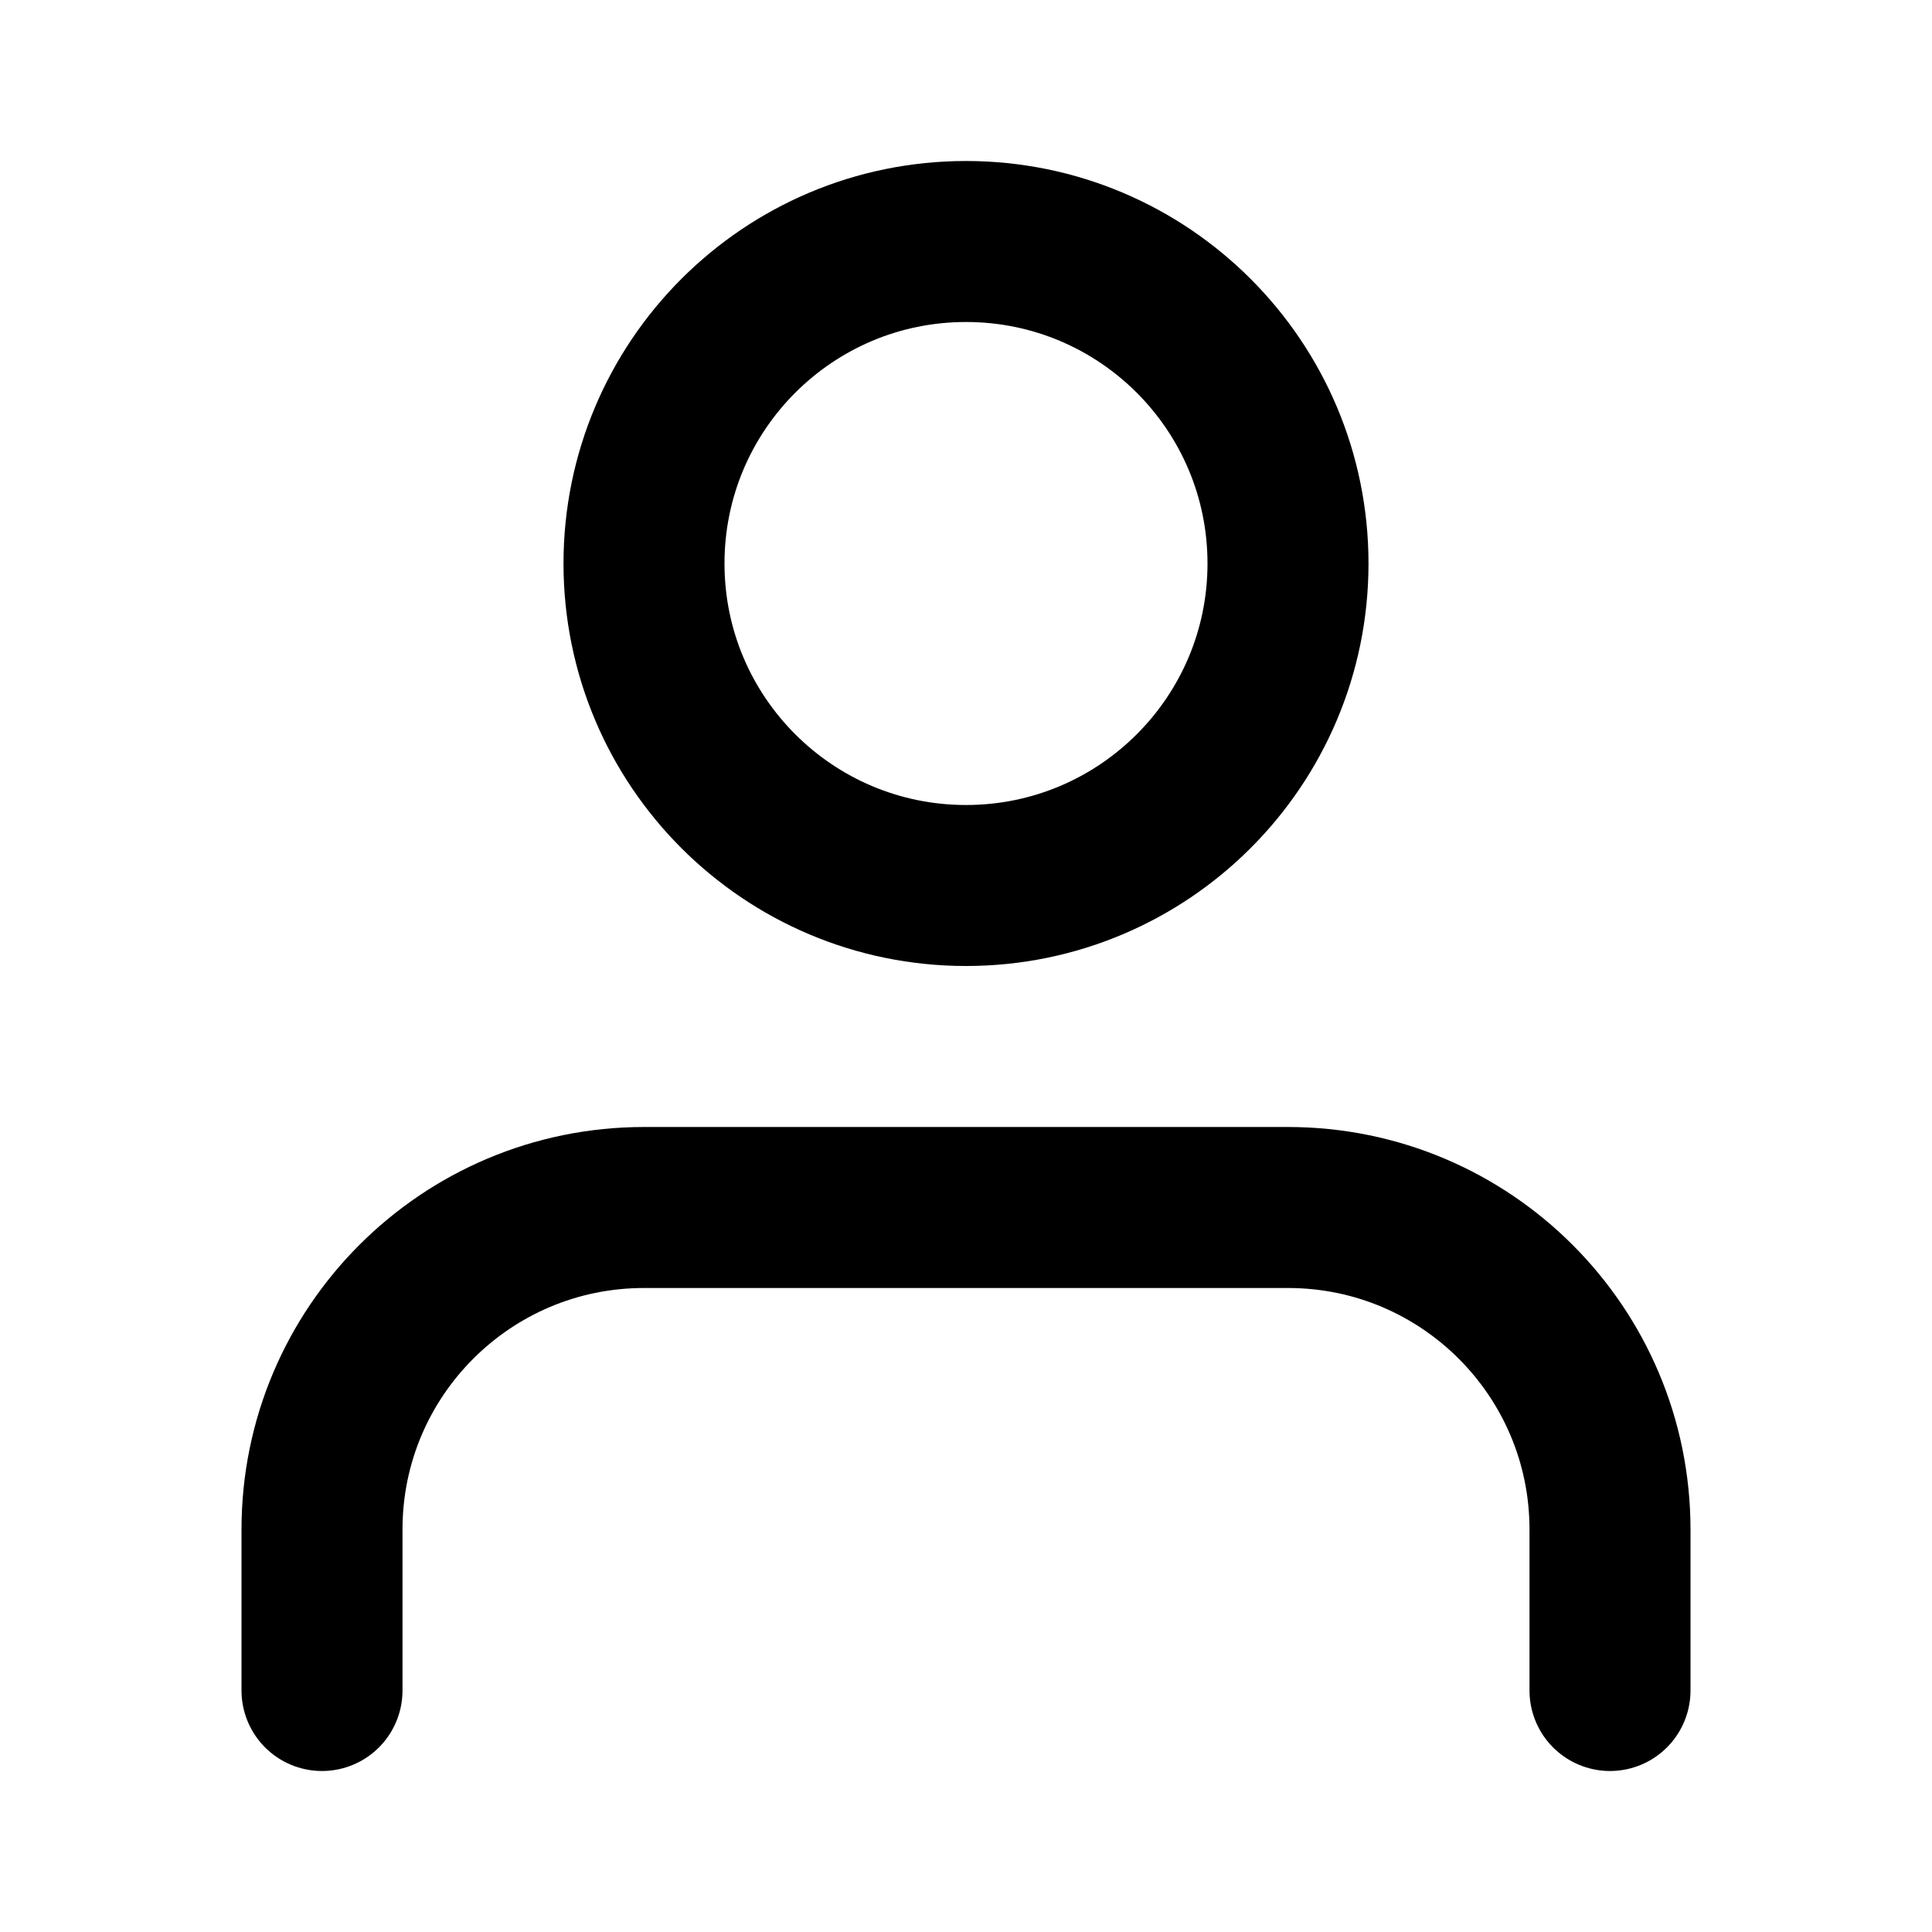
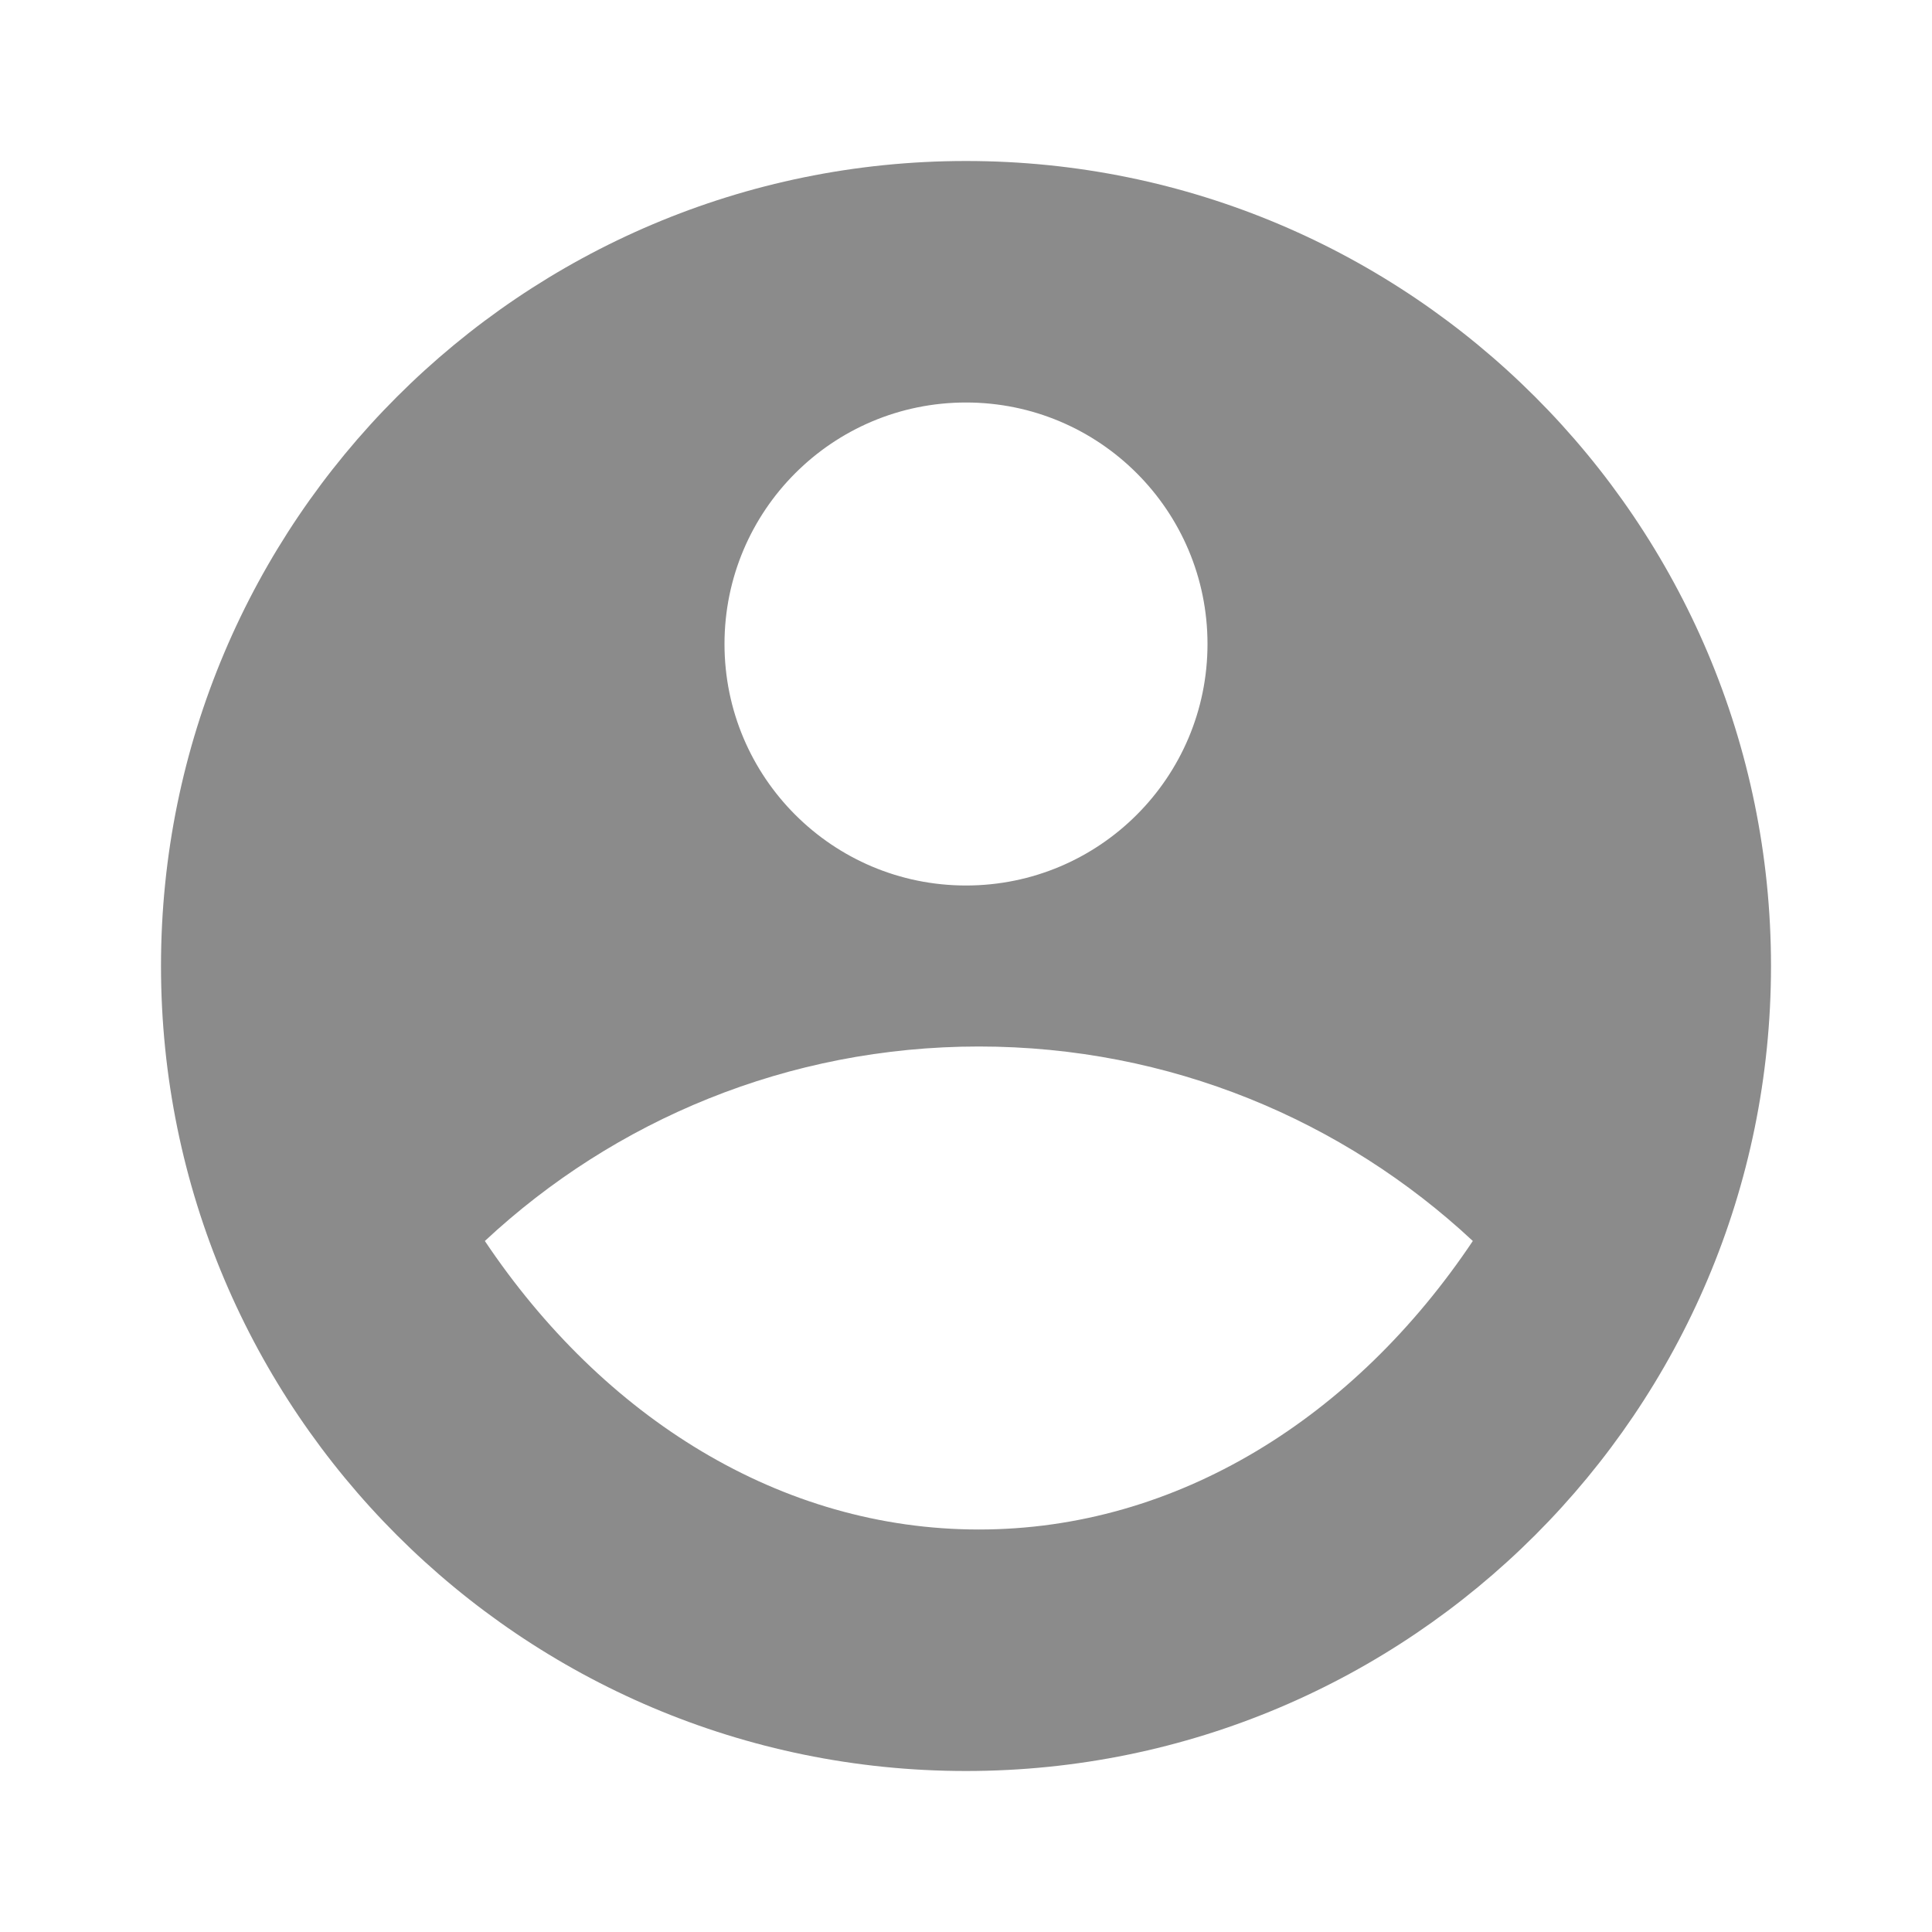
- <svg xmlns="http://www.w3.org/2000/svg" width="24" height="24" viewBox="0 0 24 24" fill="none" stroke="#000000" stroke-width="2" stroke-linecap="round" stroke-linejoin="round" class="feather feather-user">
-   <path d="M20 21v-2a4 4 0 0 0-4-4H8a4 4 0 0 0-4 4v2" />
-   <circle cx="12" cy="7" r="4" />
+ <svg xmlns="http://www.w3.org/2000/svg" viewBox="0 0 24 24">
+   <path d="M12 2C17.52 2 22 6.48 22 12C22 17.52 17.52 22 12 22C6.48 22 2 17.52 2 12C2 6.48 6.48 2 12 2ZM6.023 15.416C7.491 17.607 9.695 19 12.16 19C14.624 19 16.829 17.607 18.296 15.416C16.689 13.917 14.531 13 12.16 13C9.788 13 7.631 13.917 6.023 15.416ZM12 11C13.657 11 15 9.657 15 8C15 6.343 13.657 5 12 5C10.343 5 9 6.343 9 8C9 9.657 10.343 11 12 11Z" fill="rgba(139,139,139,1)" />
</svg>
